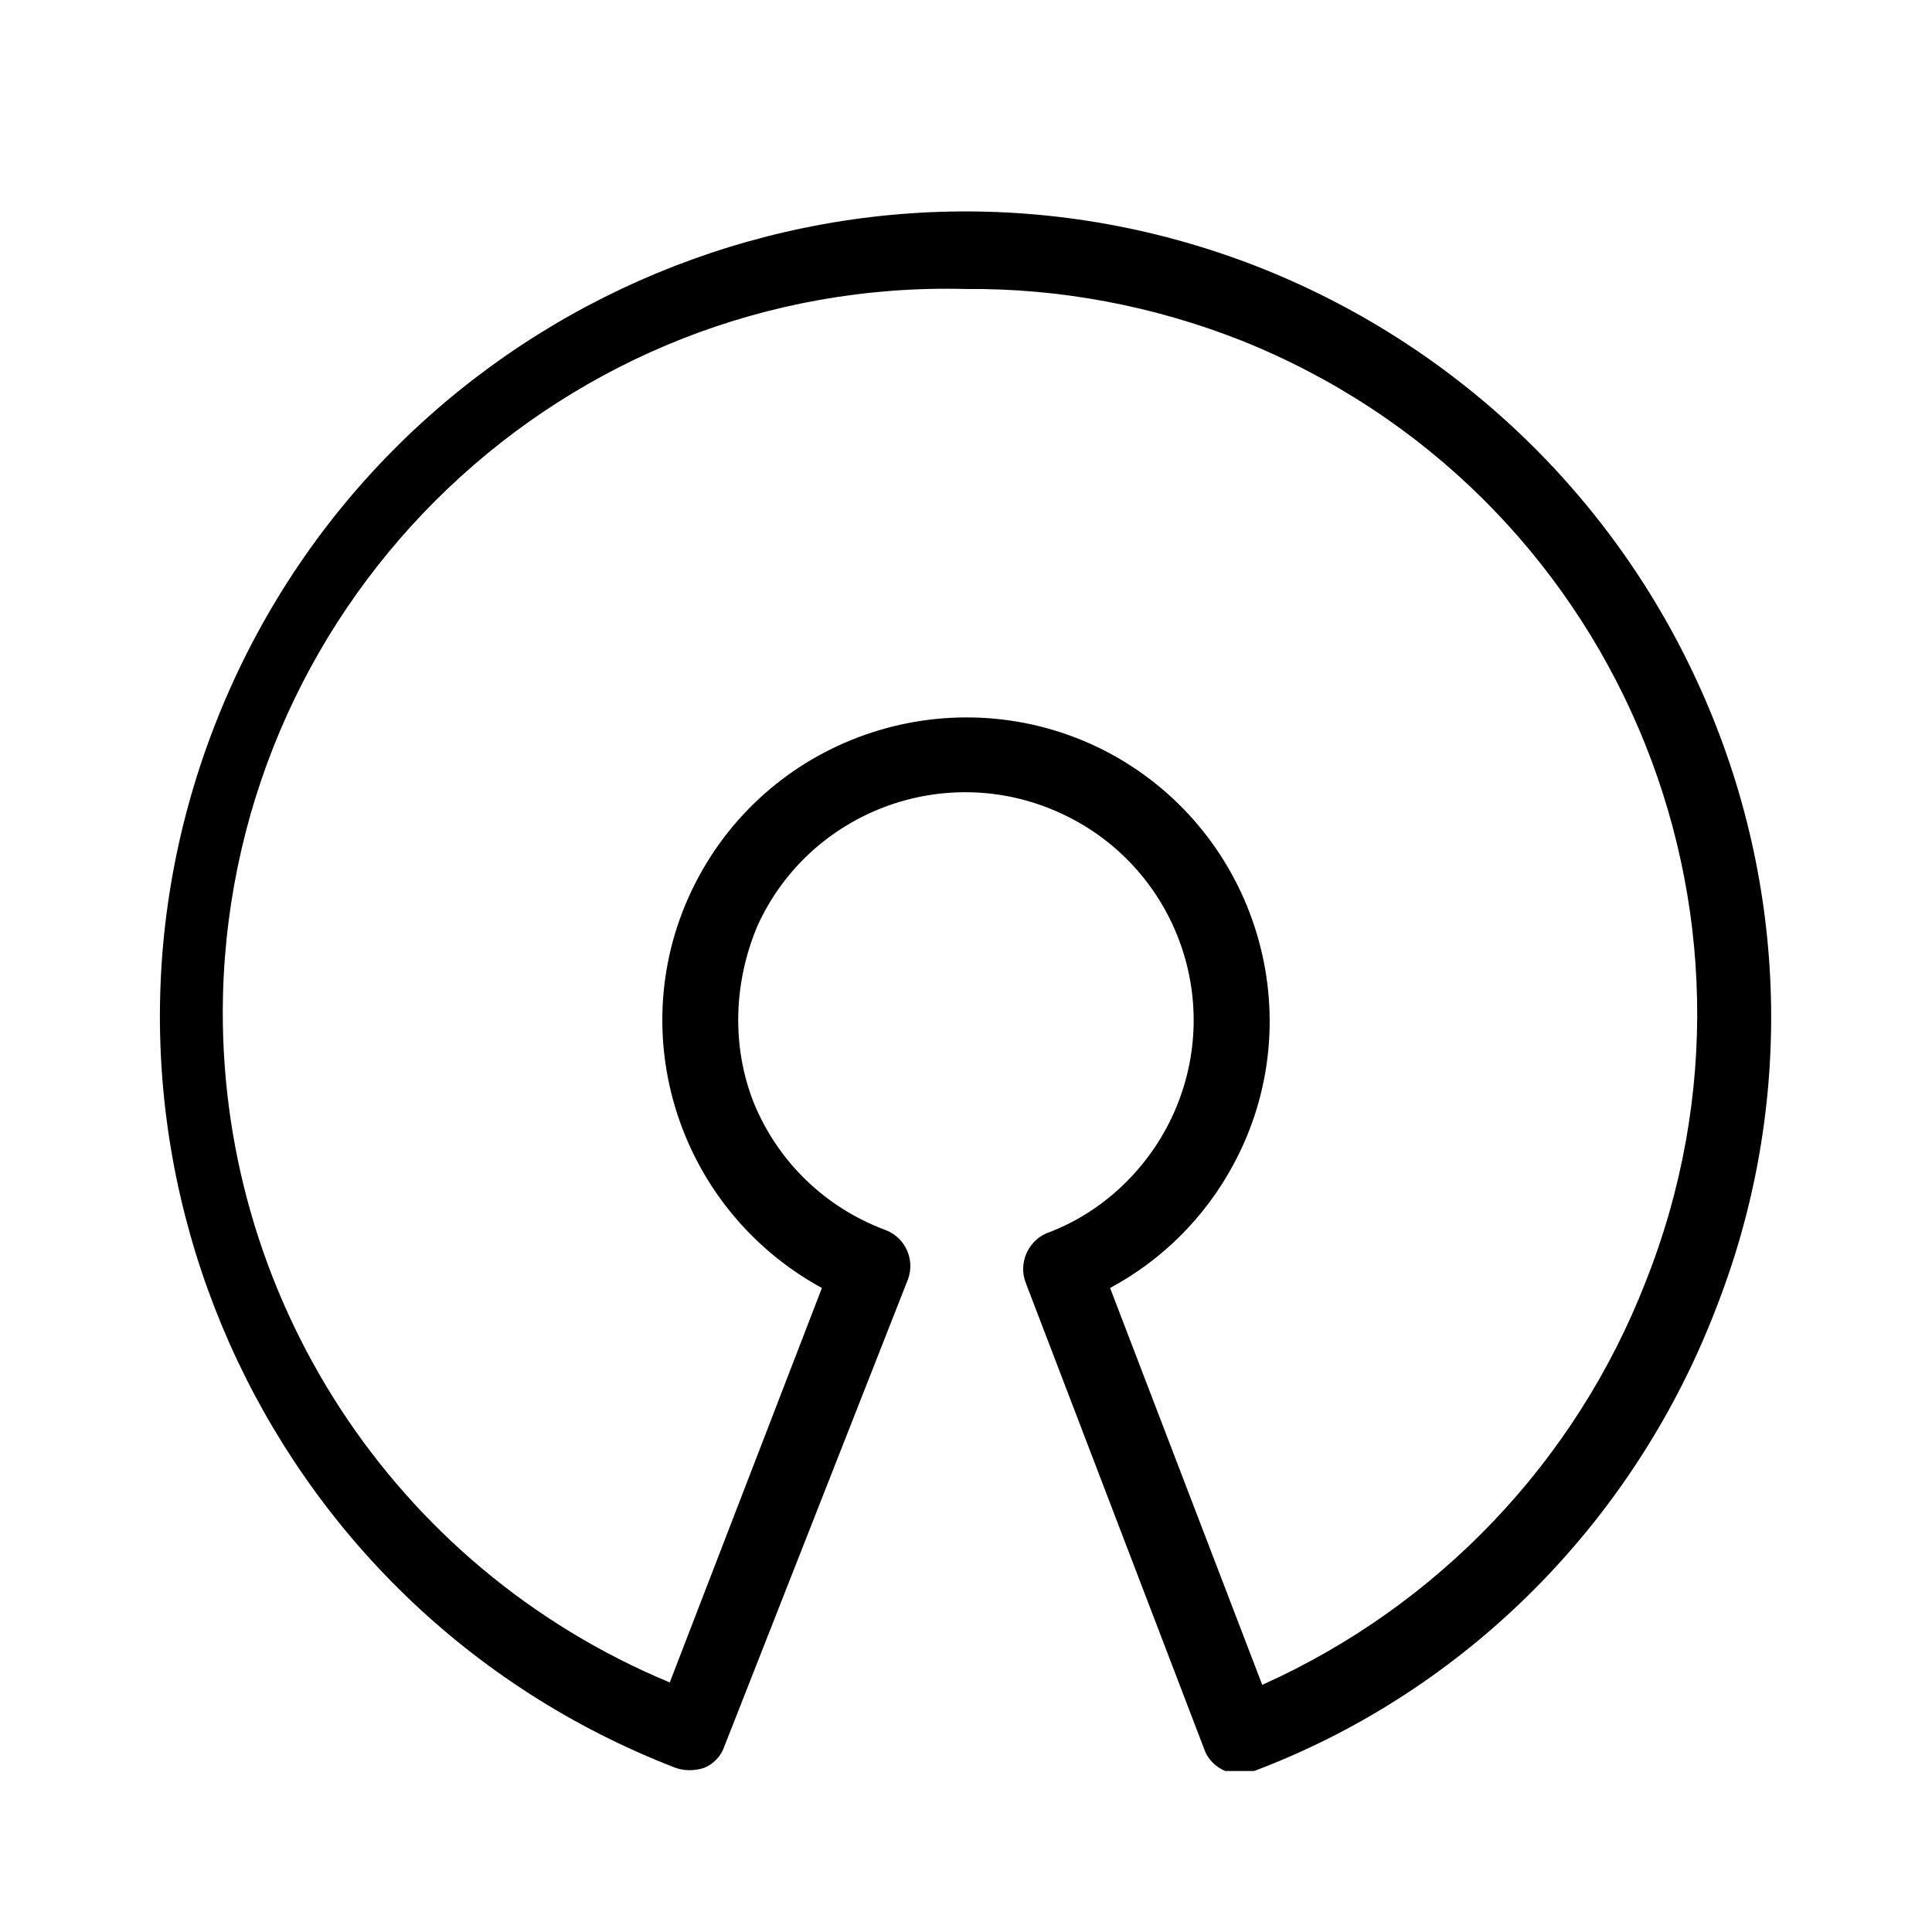
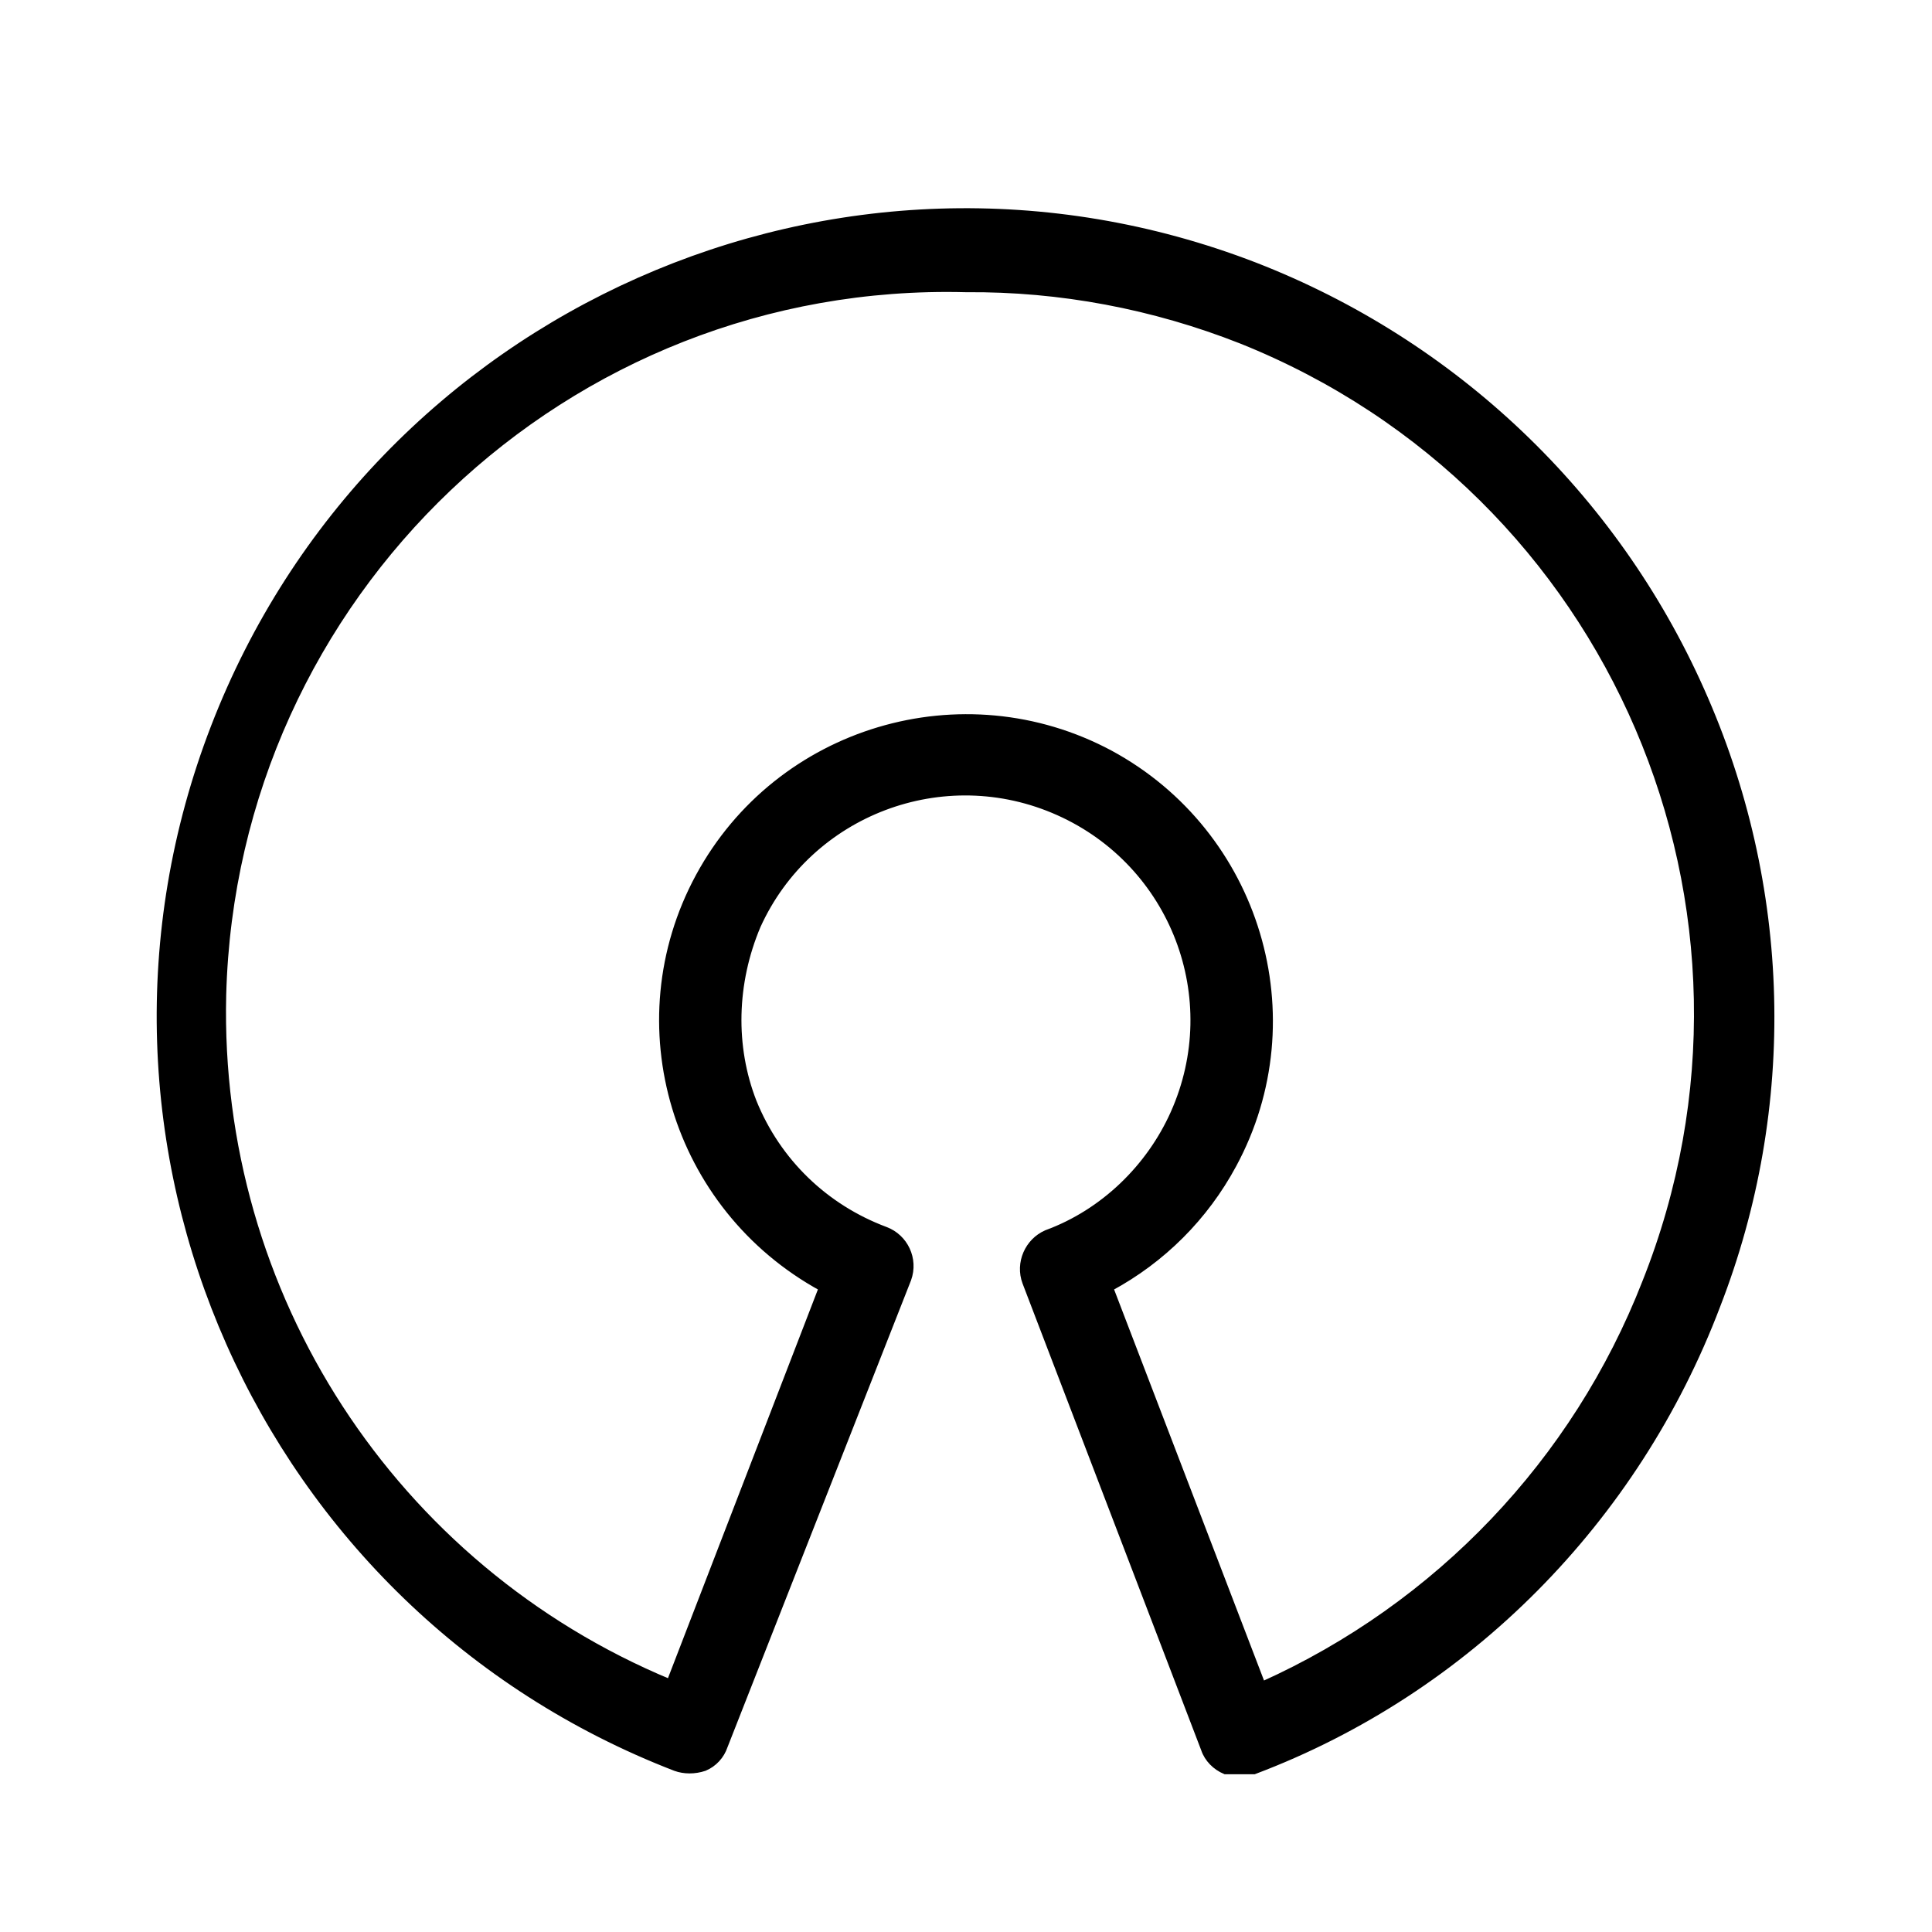
- <svg xmlns="http://www.w3.org/2000/svg" width="17px" height="17px" viewBox="0 0 24 24" className="inline-block h-4 w-4 align-text-bottom text-gray-600 svg-icon">
+ <svg xmlns="http://www.w3.org/2000/svg" width="17px" height="17px" viewBox="0 0 24 24" stroke-width=".08" vector-effect="non-scaling-stroke" stroke="currentColor" aria-hidden="true" data-slot="icon" className="inline-block h-4 w-4 align-text-bottom svg-icon">
  <path d="M15.41,22C15.35,22 15.28,22 15.22,22C15.1,21.95 15,21.85 14.96,21.73L12.74,15.93C12.65,15.69 12.77,15.42 13,15.32C13.71,15.06 14.28,14.5 14.58,13.83C15.22,12.4 14.58,10.73 13.15,10.09C11.72,9.45 10.05,10.09 9.41,11.5C9.11,12.21 9.09,13 9.36,13.69C9.66,14.43 10.25,15 11,15.28C11.24,15.37 11.37,15.64 11.28,15.89L9,21.69C8.96,21.81 8.87,21.91 8.75,21.96C8.63,22 8.5,22 8.39,21.96C3.24,19.97 0.67,14.18 2.66,9.03C4.65,3.88 10.44,1.31 15.59,3.3C18.06,4.26 20.05,6.15 21.13,8.57C22.22,11 22.29,13.75 21.33,16.22C20.32,18.88 18.23,21 15.58,22C15.5,22 15.47,22 15.41,22M12,3.59C7.03,3.46 2.9,7.39 2.77,12.36C2.68,16.08 4.88,19.47 8.32,20.9L10.21,16C8.38,15 7.69,12.72 8.68,10.89C9.67,9.06 11.96,8.38 13.79,9.36C15.62,10.35 16.31,12.64 15.32,14.47C14.97,15.12 14.44,15.65 13.79,16L15.68,20.93C17.86,19.95 19.57,18.16 20.44,15.93C22.28,11.31 20.04,6.08 15.42,4.23C14.33,3.8 13.17,3.58 12,3.59Z" />
</svg>
